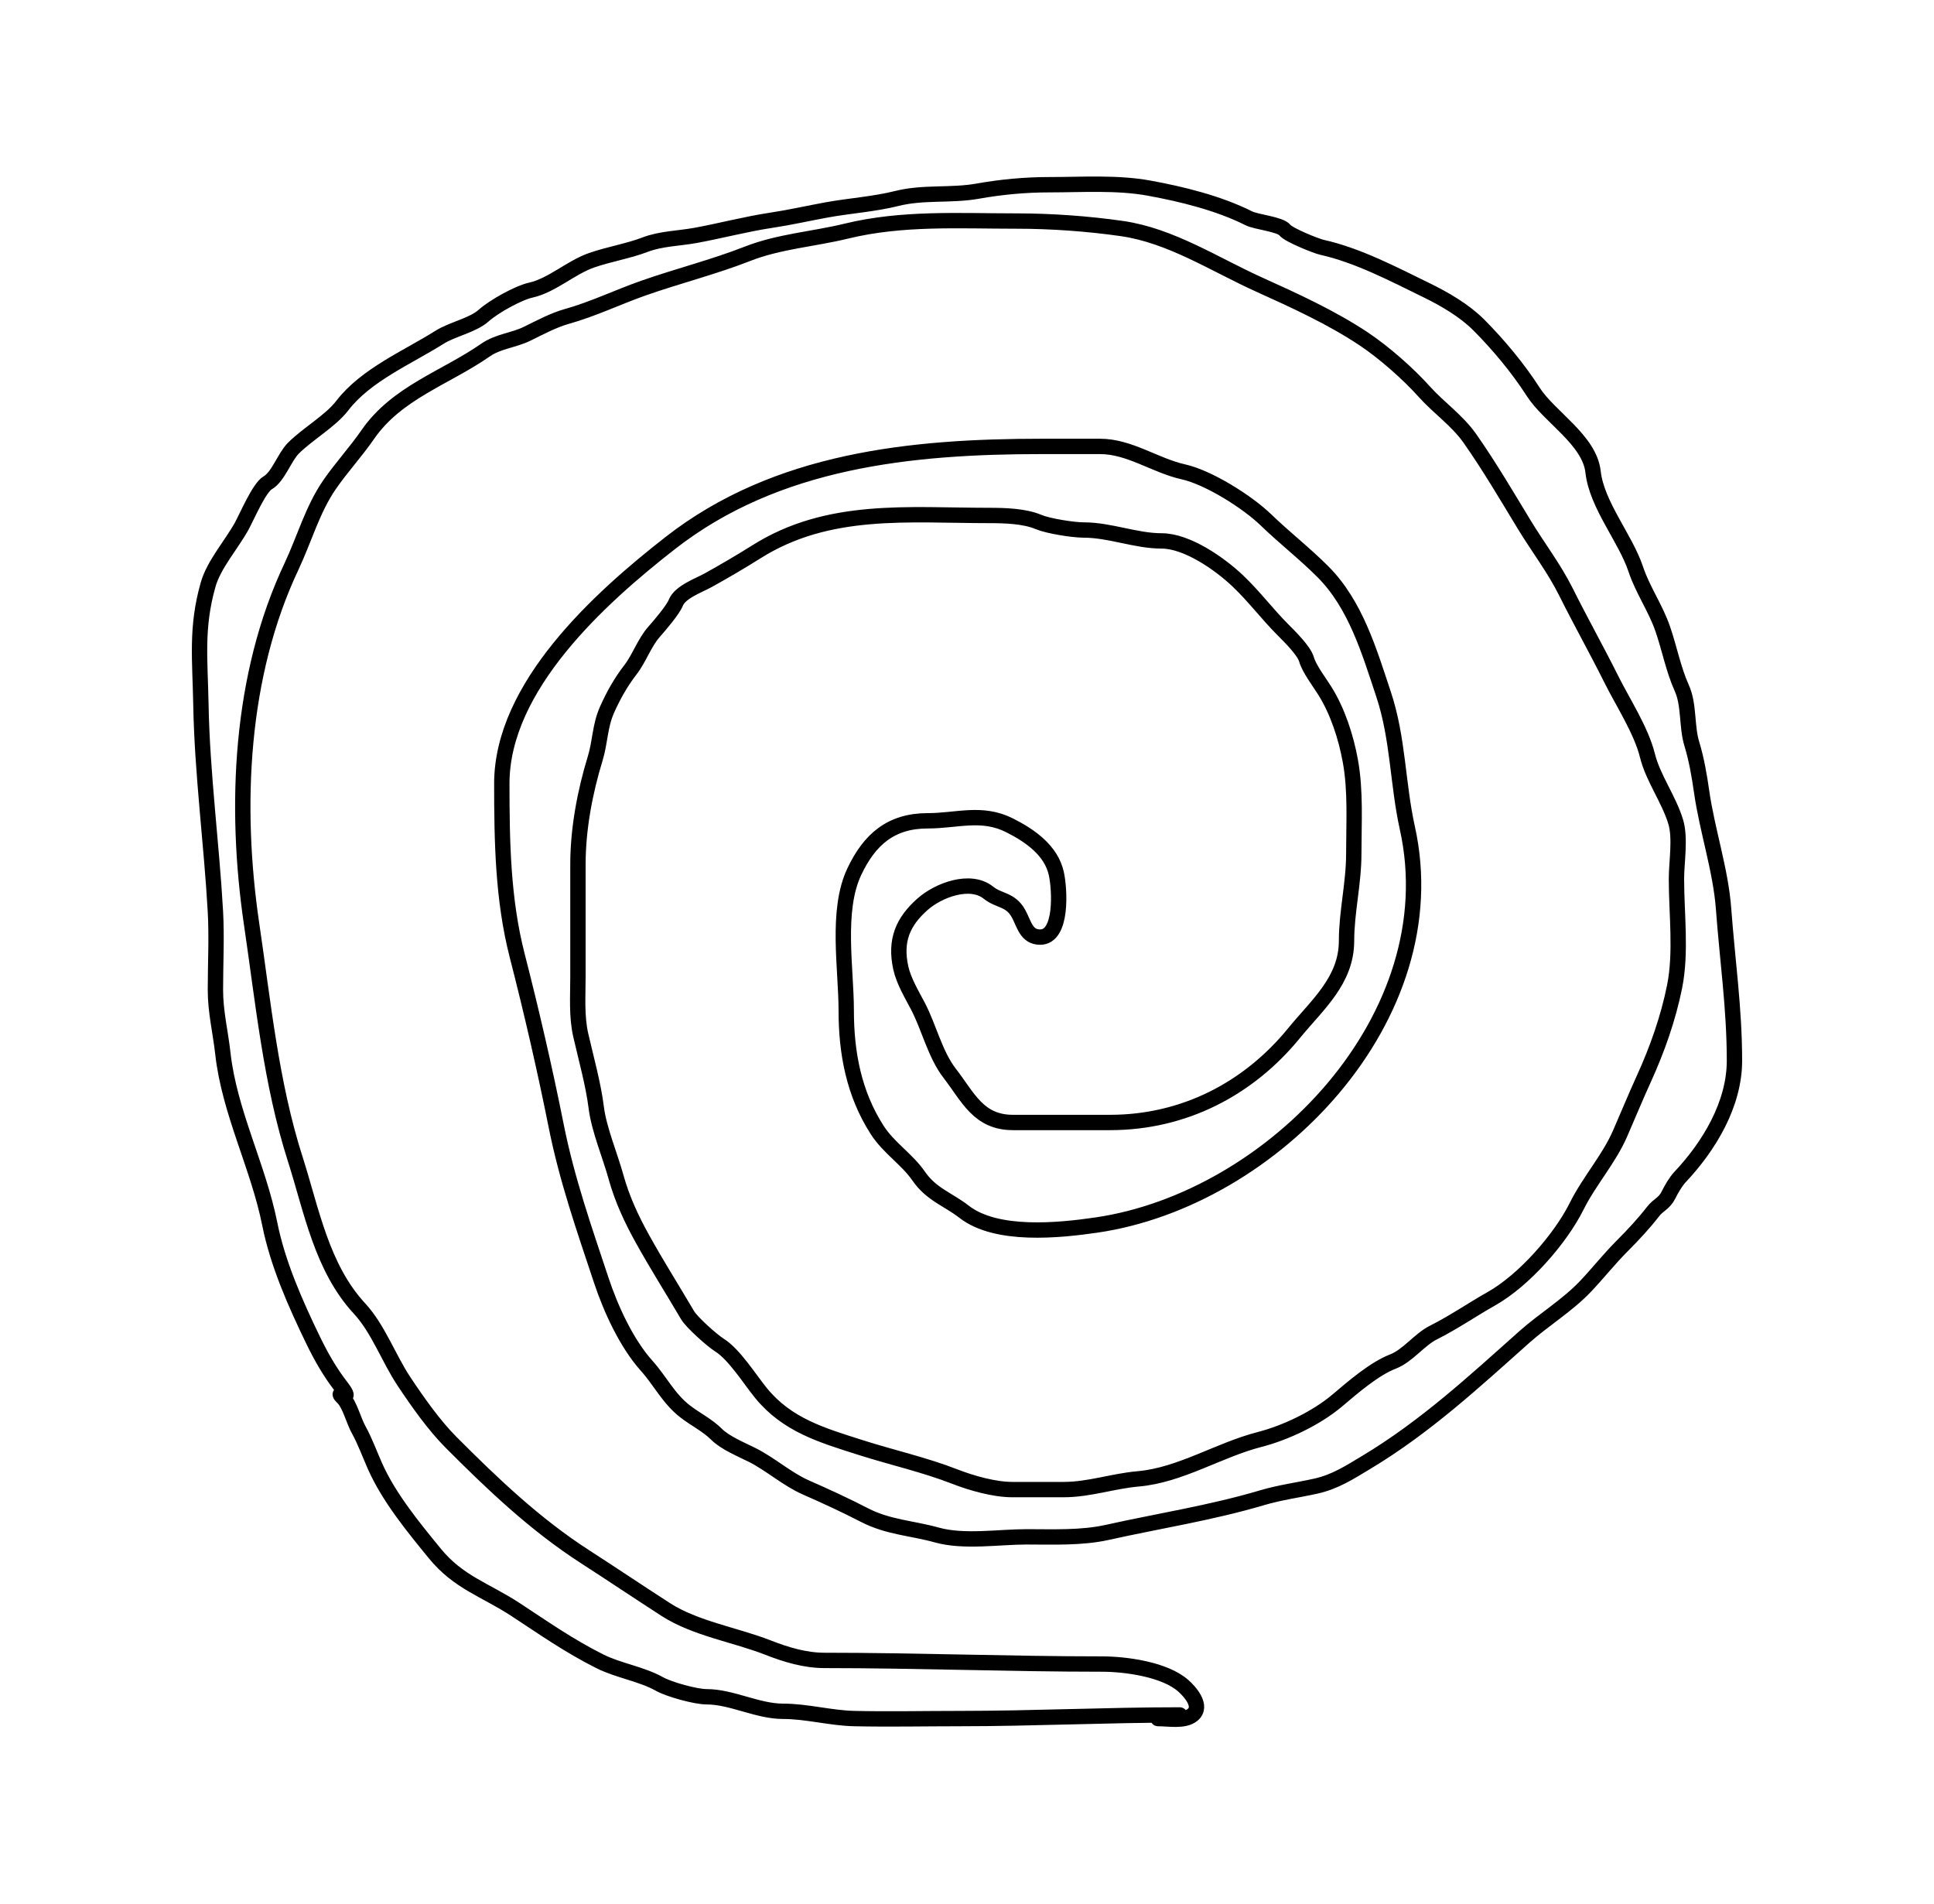
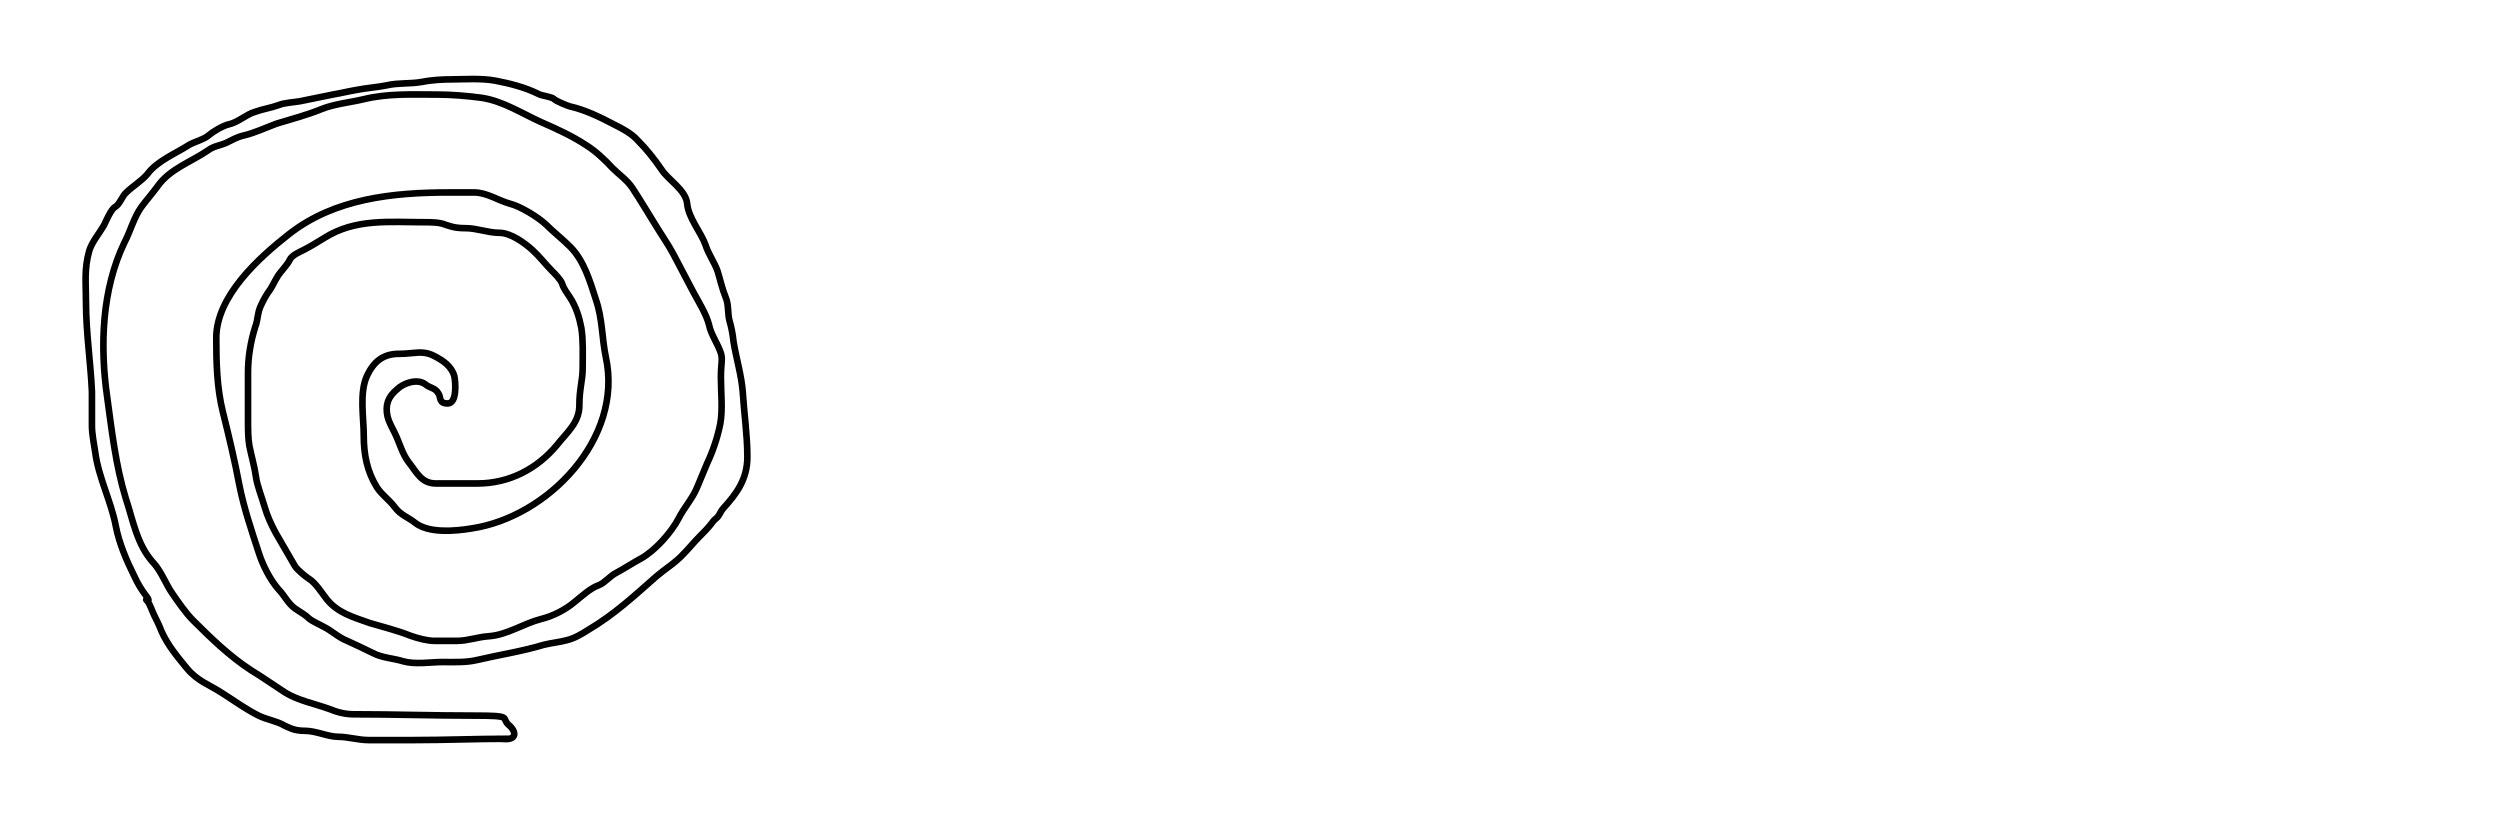
- <svg xmlns="http://www.w3.org/2000/svg" width="126" height="124" viewBox="0 0 126 124" fill="none">
-   <path d="M76.862 111.718C72.048 111.718 67.349 111.955 62.506 111.955C60.225 111.955 57.937 112.005 55.657 111.955C54.108 111.921 52.565 111.481 51.011 111.481C49.35 111.481 47.664 110.534 46.038 110.534C45.317 110.534 43.6 110.058 42.968 109.705C41.764 109.035 40.307 108.839 39.07 108.219C37.066 107.214 35.442 106.068 33.585 104.851C31.622 103.565 29.871 103.091 28.323 101.194C26.918 99.472 25.339 97.557 24.426 95.499C24.079 94.715 23.773 93.87 23.363 93.131C23.037 92.542 22.785 91.499 22.353 91.065C21.66 90.371 23.192 91.573 22.195 90.289C21.498 89.391 20.907 88.353 20.411 87.329C19.258 84.95 18.096 82.341 17.576 79.739C16.829 75.994 14.943 72.445 14.519 68.624C14.363 67.216 14.034 65.924 14.034 64.48C14.034 62.792 14.127 61.075 14.034 59.389C13.788 54.963 13.17 50.388 13.089 45.893C13.036 42.975 12.759 40.892 13.561 38.079C13.935 36.767 15.076 35.487 15.739 34.29C16.085 33.666 16.88 31.773 17.445 31.449C18.124 31.06 18.537 29.776 19.112 29.199C20.049 28.26 21.526 27.433 22.3 26.424C23.838 24.42 26.56 23.281 28.625 21.978C29.478 21.439 30.793 21.198 31.512 20.557C32.181 19.961 33.755 19.084 34.583 18.899C35.958 18.593 37.187 17.424 38.545 16.953C39.674 16.561 40.96 16.349 42.023 15.94C43.045 15.546 44.243 15.53 45.316 15.335C46.944 15.038 48.587 14.598 50.25 14.348C51.467 14.165 52.664 13.892 53.846 13.677C55.358 13.401 56.942 13.302 58.439 12.927C60.162 12.495 61.959 12.762 63.687 12.454C65.224 12.18 66.796 12.033 68.359 12.033C70.52 12.033 72.769 11.874 74.867 12.256C77.008 12.647 79.383 13.231 81.35 14.216C81.875 14.479 83.394 14.595 83.712 14.992C83.967 15.313 85.742 16.025 86.126 16.111C88.467 16.632 90.785 17.857 92.923 18.899C94.112 19.479 95.403 20.228 96.335 21.162C97.595 22.425 98.883 23.958 99.891 25.529C100.935 27.157 103.558 28.664 103.788 30.738C104.028 32.898 105.899 35.06 106.57 37.079C107.016 38.42 107.861 39.613 108.329 40.973C108.763 42.237 109.029 43.636 109.575 44.84C110.055 45.9 109.877 47.332 110.218 48.445C110.523 49.438 110.713 50.536 110.861 51.575C111.22 54.093 112.105 56.685 112.291 59.205C112.538 62.546 113 65.704 113 69.097C113 71.938 111.342 74.673 109.457 76.674C109.162 76.987 108.887 77.474 108.696 77.858C108.423 78.405 108.045 78.477 107.699 78.924C107.095 79.702 106.413 80.437 105.678 81.173C104.842 82.011 104.118 82.93 103.316 83.778C102.117 85.046 100.597 85.95 99.301 87.106C96 90.047 92.864 92.948 89.039 95.249C87.909 95.928 86.987 96.532 85.719 96.814C84.58 97.068 83.378 97.226 82.242 97.564C78.897 98.557 75.493 99.079 72.138 99.826C70.462 100.2 68.605 100.116 66.889 100.116C65.067 100.116 62.803 100.489 61.037 99.997C59.388 99.538 57.874 99.5 56.313 98.695C55.08 98.059 53.784 97.46 52.52 96.906C51.27 96.358 50.211 95.386 48.991 94.775C48.282 94.42 47.242 93.996 46.681 93.433C46.095 92.846 45.28 92.448 44.621 91.934C43.553 91.101 43.009 89.954 42.141 88.987C40.809 87.503 39.789 85.256 39.175 83.409C38.059 80.052 36.93 76.827 36.236 73.346C35.497 69.644 34.628 65.887 33.69 62.231C32.756 58.589 32.693 54.809 32.693 51.049C32.693 44.712 39.077 38.955 43.676 35.369C50.604 29.967 59.342 29.081 67.886 29.081C69.146 29.081 70.406 29.081 71.666 29.081C73.593 29.081 75.256 30.328 77.098 30.738C78.742 31.105 81.261 32.692 82.478 33.869C83.686 35.037 84.996 36.051 86.192 37.25C88.316 39.38 89.207 42.426 90.141 45.235C91.093 48.096 91.049 51.054 91.69 53.943C94.413 66.228 82.936 78.127 71.429 79.805C68.995 80.16 64.916 80.58 62.808 78.937C61.778 78.134 60.679 77.814 59.856 76.622C59.076 75.493 57.906 74.792 57.139 73.596C55.628 71.239 55.132 68.588 55.132 65.835C55.132 63.097 54.454 59.329 55.657 56.785C56.637 54.711 58.022 53.47 60.446 53.47C62.344 53.47 63.952 52.853 65.761 53.759C67.122 54.441 68.486 55.405 68.818 56.903C69.049 57.942 69.225 61.047 67.768 61.047C66.853 61.047 66.732 60.194 66.351 59.508C65.829 58.566 65.094 58.712 64.396 58.153C63.22 57.209 61.142 57.98 60.092 58.916C58.834 60.036 58.288 61.255 58.688 63.059C58.876 63.909 59.4 64.777 59.803 65.546C60.526 66.923 60.918 68.69 61.877 69.926C63.07 71.465 63.737 73.123 65.997 73.123C68.105 73.123 70.213 73.123 72.322 73.123C77.114 73.123 81.333 70.946 84.302 67.308C85.82 65.449 87.727 63.877 87.727 61.283C87.727 59.402 88.199 57.551 88.199 55.601C88.199 53.589 88.332 51.537 87.976 49.576C87.695 48.024 87.152 46.34 86.31 44.998C85.943 44.414 85.291 43.562 85.116 42.946C84.955 42.383 84.005 41.452 83.594 41.038C82.55 39.993 81.718 38.865 80.641 37.842C79.451 36.711 77.327 35.237 75.681 35.237C73.997 35.237 72.316 34.527 70.603 34.527C69.916 34.527 68.29 34.271 67.65 34.001C66.744 33.618 65.459 33.58 64.462 33.58C59.171 33.58 53.964 32.991 49.279 35.948C48.269 36.585 47.182 37.218 46.156 37.789C45.539 38.133 44.312 38.558 44.031 39.263C43.841 39.737 42.97 40.755 42.613 41.157C41.983 41.867 41.651 42.888 41.065 43.643C40.449 44.438 39.955 45.318 39.543 46.248C39.076 47.301 39.103 48.344 38.782 49.392C38.108 51.586 37.653 53.997 37.653 56.311C37.653 58.753 37.653 61.196 37.653 63.638C37.653 64.909 37.554 66.2 37.837 67.44C38.185 68.966 38.656 70.627 38.847 72.162C39.021 73.558 39.745 75.275 40.133 76.674C40.534 78.122 41.14 79.415 41.852 80.7C42.803 82.414 43.8 83.983 44.792 85.672C45.067 86.142 46.389 87.321 46.865 87.619C47.842 88.231 48.839 89.841 49.581 90.75C51.293 92.848 53.558 93.498 56.077 94.301C58.111 94.95 60.221 95.417 62.218 96.196C63.3 96.618 64.787 97.038 65.944 97.038C67.064 97.038 68.184 97.038 69.304 97.038C70.953 97.038 72.509 96.483 74.146 96.34C76.902 96.1 79.38 94.466 82.058 93.775C83.76 93.337 85.769 92.383 87.136 91.223C88.134 90.377 89.538 89.163 90.745 88.698C91.726 88.319 92.46 87.272 93.396 86.803C94.708 86.146 95.883 85.327 97.162 84.606C99.288 83.408 101.653 80.719 102.725 78.569C103.543 76.929 104.814 75.525 105.547 73.846C106.063 72.663 106.556 71.463 107.095 70.281C107.965 68.374 108.692 66.317 109.103 64.256C109.545 62.041 109.221 59.52 109.221 57.258C109.221 56.158 109.496 54.588 109.168 53.522C108.713 52.037 107.701 50.705 107.331 49.221C106.92 47.572 105.734 45.768 104.969 44.235C104.019 42.33 102.973 40.47 102.017 38.552C101.254 37.023 100.19 35.637 99.301 34.172C98.144 32.267 97.04 30.381 95.758 28.555C94.939 27.389 93.736 26.566 92.805 25.529C91.742 24.345 90.181 22.969 88.855 22.083C86.785 20.699 84.319 19.57 82.045 18.544C79.134 17.231 76.287 15.346 73.083 14.887C70.868 14.57 68.475 14.4 66.233 14.4C62.496 14.4 58.784 14.168 55.132 15.058C52.999 15.578 50.752 15.727 48.702 16.532C46.509 17.392 44.155 17.983 41.918 18.768C40.272 19.346 38.623 20.142 36.945 20.61C36.059 20.856 35.172 21.338 34.346 21.741C33.447 22.18 32.466 22.226 31.63 22.806C29.001 24.631 25.852 25.569 23.954 28.318C23.187 29.428 22.251 30.442 21.474 31.567C20.358 33.182 19.824 35.138 18.994 36.895C15.636 44.001 15.26 52.531 16.395 60.218C17.144 65.284 17.658 70.579 19.23 75.49C20.297 78.826 20.949 82.574 23.429 85.251C24.632 86.549 25.33 88.505 26.316 89.987C27.195 91.309 28.274 92.844 29.386 93.959C32.112 96.692 34.861 99.314 38.126 101.418C39.908 102.567 41.602 103.709 43.374 104.851C45.302 106.094 47.924 106.502 50.054 107.338C51.228 107.798 52.465 108.166 53.715 108.166C59.755 108.166 65.747 108.403 71.784 108.403C73.328 108.403 75.888 108.745 77.098 109.824C77.484 110.168 78.402 111.146 77.689 111.718C77.146 112.153 76.145 111.955 75.445 111.955" stroke="black" stroke-linecap="round" />
+ <svg xmlns="http://www.w3.org/2000/svg" id="Layer_1" version="1.1" viewBox="0 0 378 124">
+   <defs>
+     <style>
+       .st0 {
+         fill: none;
+         stroke: #000;
+         stroke-linecap: round;
+       }
+     </style>
+   </defs>
+   <path class="st0" d="M76.9,111.7c-4.8,0-9.5.2-14.4.2s-4.6,0-6.8,0c-1.5,0-3.1-.5-4.6-.5s-3.3-.9-5-.9-2.4-.5-3.1-.8c-1.2-.7-2.7-.9-3.9-1.5-2-1-3.6-2.2-5.5-3.4-2-1.3-3.7-1.8-5.3-3.7-1.4-1.7-3-3.6-3.9-5.7-.3-.8-.7-1.6-1.1-2.4-.3-.6-.6-1.6-1-2.1-.7-.7.8.5-.2-.8-.7-.9-1.3-1.9-1.8-3-1.2-2.4-2.3-5-2.8-7.6-.7-3.7-2.6-7.3-3.1-11.1-.2-1.4-.5-2.7-.5-4.1s0-3.4,0-5.1c-.2-4.4-.9-9-.9-13.5,0-2.9-.3-5,.5-7.8.4-1.3,1.5-2.6,2.2-3.8.3-.6,1.1-2.5,1.7-2.8.7-.4,1.1-1.7,1.7-2.2.9-.9,2.4-1.8,3.2-2.8,1.5-2,4.3-3.1,6.3-4.4.9-.5,2.2-.8,2.9-1.4.7-.6,2.2-1.5,3.1-1.7,1.4-.3,2.6-1.5,4-1.9,1.1-.4,2.4-.6,3.5-1,1-.4,2.2-.4,3.3-.6,1.6-.3,3.3-.7,4.9-1,1.2-.2,2.4-.5,3.6-.7,1.5-.3,3.1-.4,4.6-.7,1.7-.4,3.5-.2,5.2-.5,1.5-.3,3.1-.4,4.7-.4s4.4-.2,6.5.2c2.1.4,4.5,1,6.5,2,.5.3,2,.4,2.4.8.3.3,2,1,2.4,1.1,2.3.5,4.7,1.7,6.8,2.8,1.2.6,2.5,1.3,3.4,2.3,1.3,1.3,2.5,2.8,3.6,4.4,1,1.6,3.7,3.1,3.9,5.2.2,2.2,2.1,4.3,2.8,6.3.4,1.3,1.3,2.5,1.8,3.9.4,1.3.7,2.7,1.2,3.9.5,1.1.3,2.5.6,3.6.3,1,.5,2.1.6,3.1.4,2.5,1.2,5.1,1.4,7.6.2,3.3.7,6.5.7,9.9s-1.7,5.6-3.5,7.6c-.3.3-.6.8-.8,1.2-.3.5-.7.6-1,1.1-.6.8-1.3,1.5-2,2.2-.8.8-1.6,1.8-2.4,2.6-1.2,1.3-2.7,2.2-4,3.3-3.3,2.9-6.4,5.8-10.3,8.1-1.1.7-2.1,1.3-3.3,1.6-1.1.3-2.3.4-3.5.7-3.3,1-6.7,1.5-10.1,2.3-1.7.4-3.5.3-5.2.3s-4.1.4-5.9-.1c-1.6-.5-3.2-.5-4.7-1.3-1.2-.6-2.5-1.2-3.8-1.8-1.3-.5-2.3-1.5-3.5-2.1-.7-.4-1.7-.8-2.3-1.3-.6-.6-1.4-1-2.1-1.5-1.1-.8-1.6-2-2.5-2.9-1.3-1.5-2.4-3.7-3-5.6-1.1-3.4-2.2-6.6-2.9-10.1-.7-3.7-1.6-7.5-2.5-11.1-.9-3.6-1-7.4-1-11.2,0-6.3,6.4-12.1,11-15.7,6.9-5.4,15.7-6.3,24.2-6.3h3.8c1.9,0,3.6,1.2,5.4,1.7,1.6.4,4.2,2,5.4,3.1,1.2,1.2,2.5,2.2,3.7,3.4,2.1,2.1,3,5.2,3.9,8,1,2.9.9,5.8,1.5,8.7,2.7,12.3-8.8,24.2-20.3,25.9-2.4.4-6.5.8-8.6-.9-1-.8-2.1-1.1-3-2.3-.8-1.1-1.9-1.8-2.7-3-1.5-2.4-2-5-2-7.8s-.7-6.5.5-9.1c1-2.1,2.4-3.3,4.8-3.3s3.5-.6,5.3.3c1.4.7,2.7,1.6,3.1,3.1.2,1,.4,4.1-1,4.1s-1-.9-1.4-1.5c-.5-.9-1.3-.8-2-1.4-1.2-.9-3.3-.2-4.3.8-1.3,1.1-1.8,2.3-1.4,4.1.2.8.7,1.7,1.1,2.5.7,1.4,1.1,3.1,2.1,4.4,1.2,1.5,1.9,3.2,4.1,3.2h6.3c4.8,0,9-2.2,12-5.8,1.5-1.9,3.4-3.4,3.4-6s.5-3.7.5-5.7.1-4.1-.2-6c-.3-1.6-.8-3.2-1.7-4.6-.4-.6-1-1.4-1.2-2.1-.2-.6-1.1-1.5-1.5-1.9-1-1-1.9-2.2-3-3.2-1.2-1.1-3.3-2.6-5-2.6s-3.4-.7-5.1-.7-2.3-.3-3-.5c-.9-.4-2.2-.4-3.2-.4-5.3,0-10.5-.6-15.2,2.4-1,.6-2.1,1.3-3.1,1.8-.6.3-1.8.8-2.1,1.5-.2.5-1.1,1.5-1.4,1.9-.6.7-1,1.7-1.5,2.5-.6.8-1.1,1.7-1.5,2.6-.5,1.1-.4,2.1-.8,3.1-.7,2.2-1.1,4.6-1.1,6.9v7.3c0,1.3,0,2.6.2,3.8.3,1.5.8,3.2,1,4.7.2,1.4.9,3.1,1.3,4.5.4,1.4,1,2.7,1.7,4,1,1.7,1.9,3.3,2.9,5,.3.5,1.6,1.6,2.1,1.9,1,.6,2,2.2,2.7,3.1,1.7,2.1,4,2.7,6.5,3.6,2,.6,4.1,1.1,6.1,1.9,1.1.4,2.6.8,3.7.8h3.4c1.6,0,3.2-.6,4.8-.7,2.8-.2,5.2-1.9,7.9-2.6,1.7-.4,3.7-1.4,5.1-2.6,1-.8,2.4-2.1,3.6-2.5,1-.4,1.7-1.4,2.7-1.9,1.3-.7,2.5-1.5,3.8-2.2,2.1-1.2,4.5-3.9,5.6-6,.8-1.6,2.1-3,2.8-4.7.5-1.2,1-2.4,1.5-3.6.9-1.9,1.6-4,2-6,.4-2.2.1-4.7.1-7s.3-2.7,0-3.7c-.5-1.5-1.5-2.8-1.8-4.3-.4-1.6-1.6-3.5-2.4-5-1-1.9-2-3.8-3-5.7-.8-1.5-1.8-2.9-2.7-4.4-1.2-1.9-2.3-3.8-3.5-5.6-.8-1.2-2-2-3-3-1.1-1.2-2.6-2.6-3.9-3.4-2.1-1.4-4.5-2.5-6.8-3.5-2.9-1.3-5.8-3.2-9-3.7-2.2-.3-4.6-.5-6.8-.5-3.7,0-7.4-.2-11.1.7-2.1.5-4.4.7-6.4,1.5-2.2.9-4.5,1.5-6.8,2.2-1.6.6-3.3,1.4-5,1.8-.9.2-1.8.7-2.6,1.1-.9.4-1.9.5-2.7,1.1-2.6,1.8-5.8,2.8-7.7,5.5-.8,1.1-1.7,2.1-2.5,3.2-1.1,1.6-1.6,3.6-2.5,5.3-3.4,7.1-3.7,15.6-2.6,23.3.7,5.1,1.3,10.4,2.8,15.3,1.1,3.3,1.7,7.1,4.2,9.8,1.2,1.3,1.9,3.3,2.9,4.7.9,1.3,2,2.9,3.1,4,2.7,2.7,5.5,5.4,8.7,7.5,1.8,1.1,3.5,2.3,5.2,3.4,1.9,1.2,4.5,1.7,6.7,2.5,1.2.5,2.4.8,3.7.8,6,0,12,.2,18.1.2s4.1.3,5.3,1.4c.4.3,1.3,1.3.6,1.9-.5.4-1.5.2-2.2.2" />
</svg>
